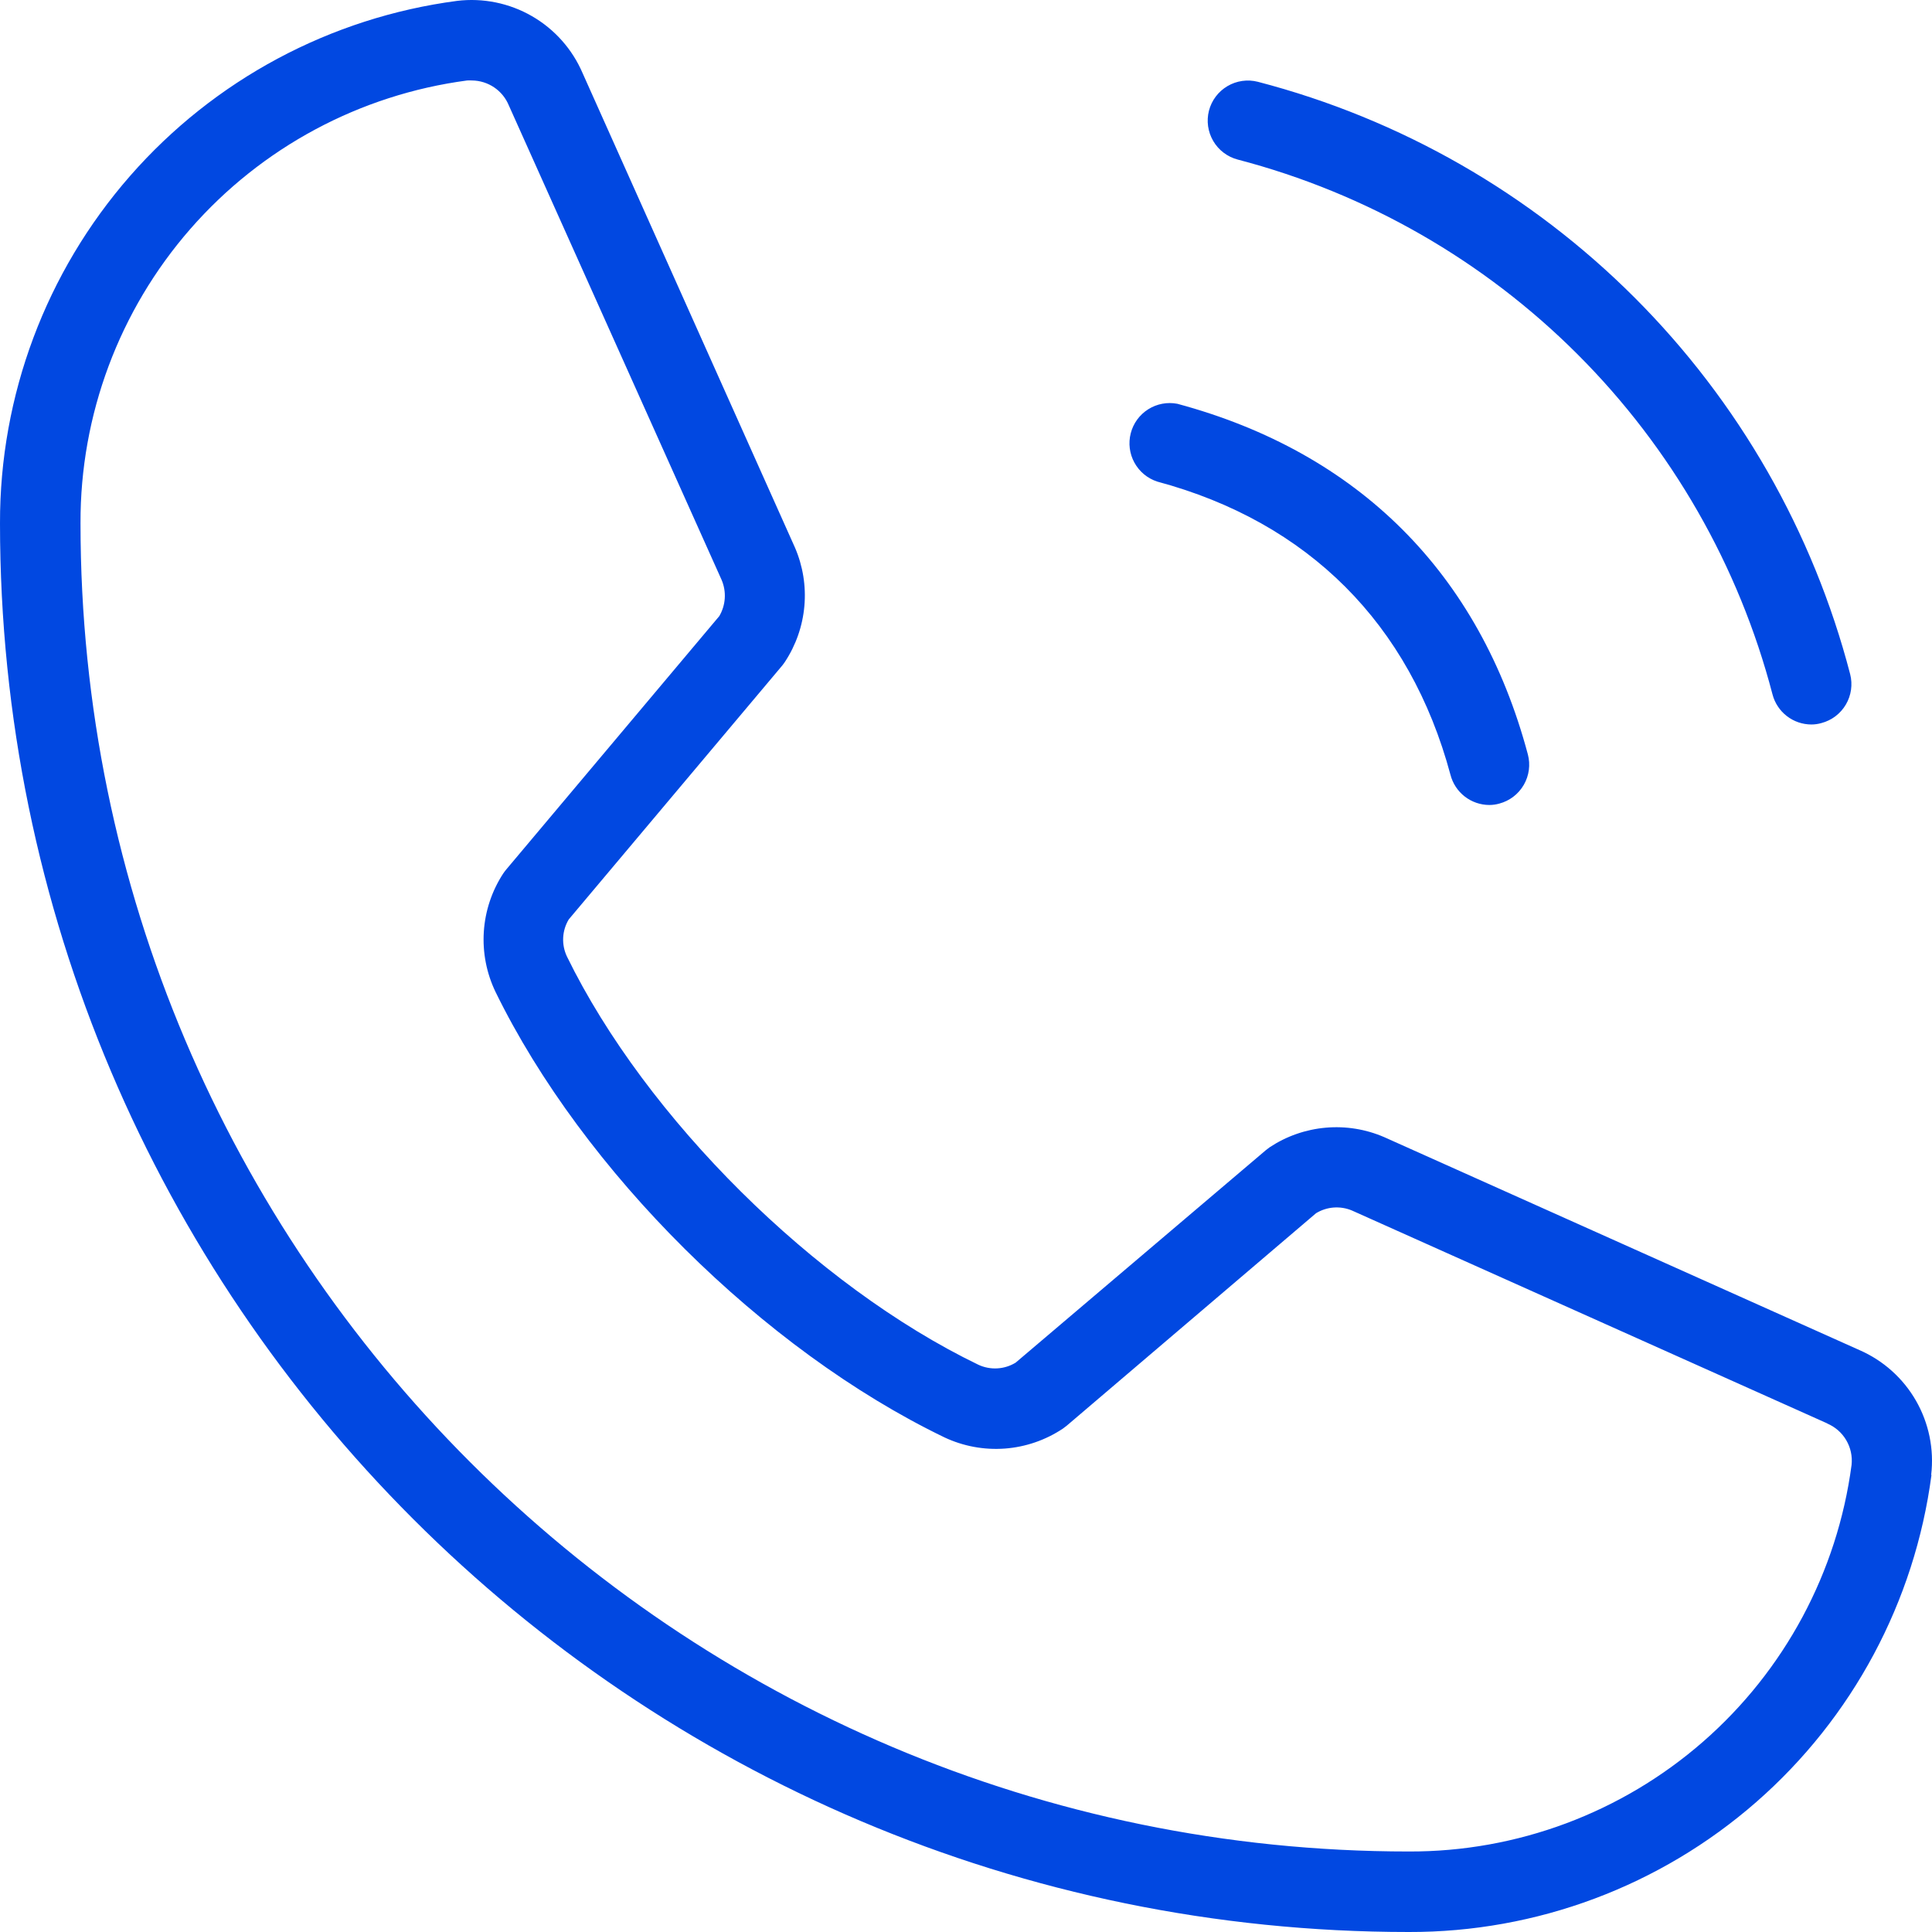
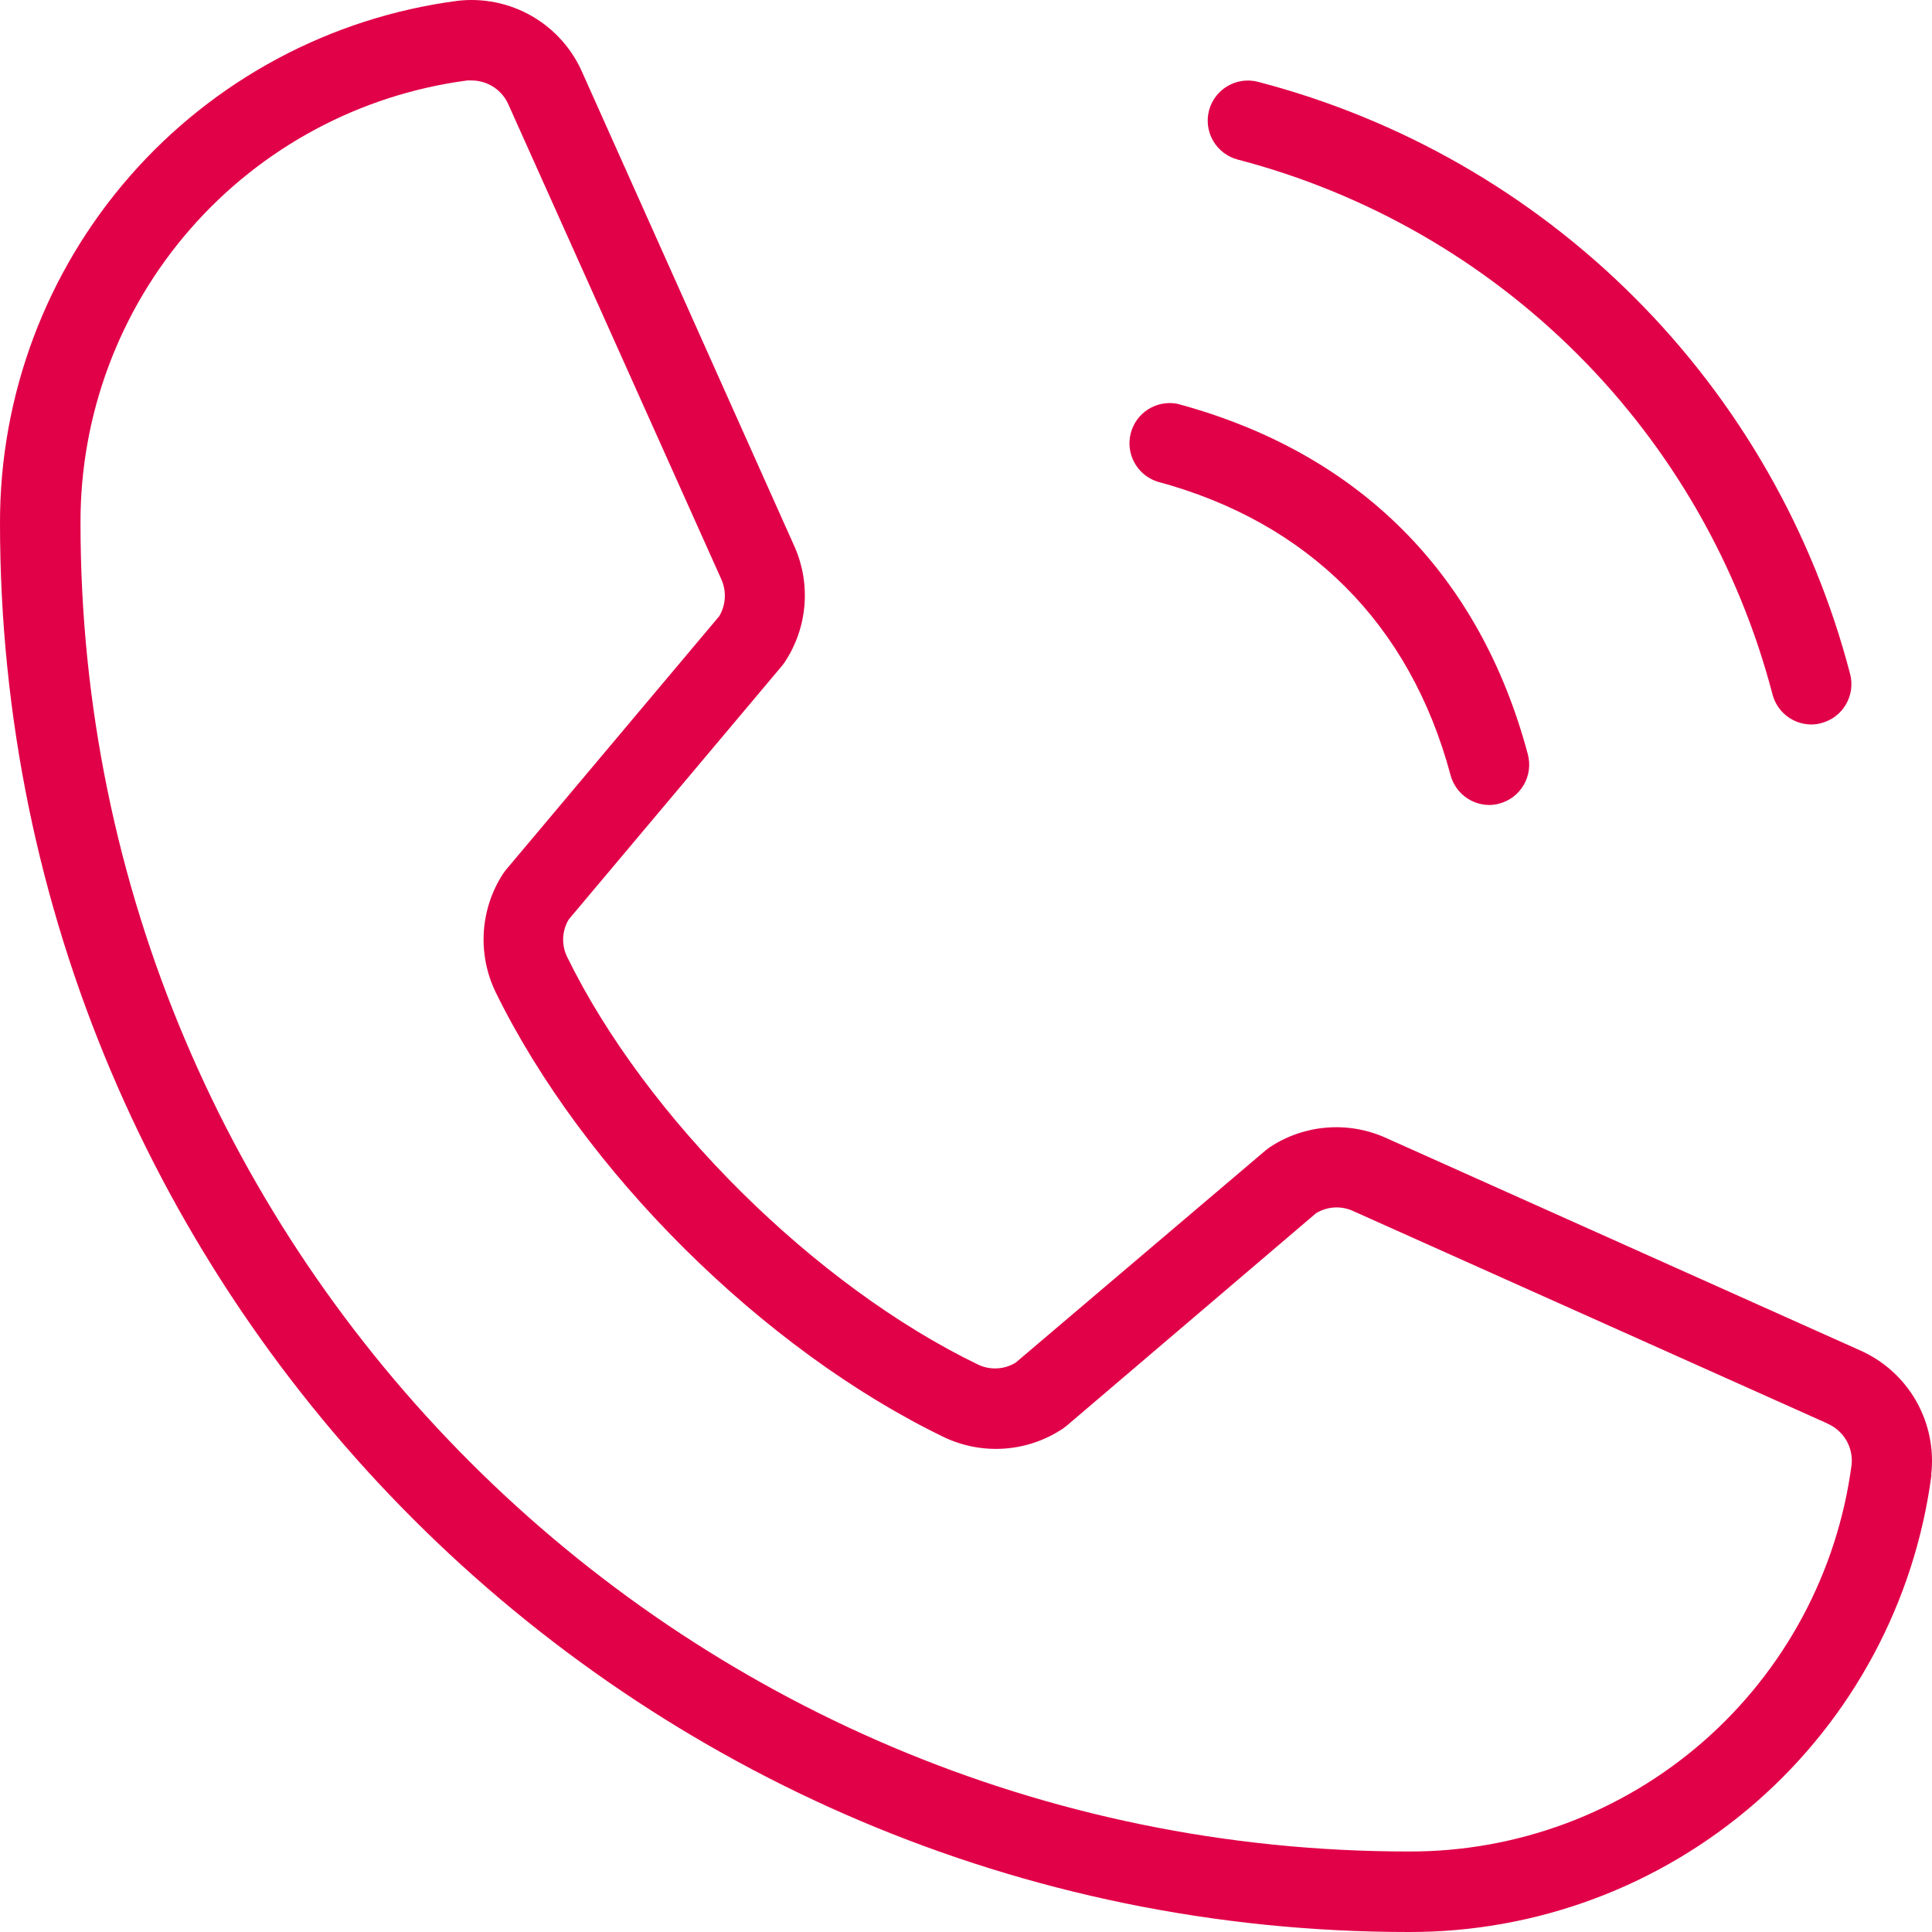
<svg xmlns="http://www.w3.org/2000/svg" width="167" height="167" viewBox="0 0 167 167" fill="none">
-   <path d="M104.501 9.566C104.732 8.675 105.307 7.913 106.099 7.445C106.891 6.977 107.837 6.842 108.728 7.07C121.046 10.278 132.285 16.715 141.285 25.716C150.285 34.717 156.72 45.956 159.926 58.275C160.154 59.165 160.02 60.109 159.554 60.901C159.088 61.693 158.327 62.269 157.438 62.502C157.155 62.583 156.863 62.624 156.568 62.624C155.799 62.621 155.052 62.364 154.445 61.892C153.837 61.419 153.403 60.759 153.211 60.014C150.307 48.899 144.494 38.758 136.37 30.634C128.246 22.51 118.104 16.697 106.988 13.793C106.1 13.56 105.339 12.984 104.873 12.192C104.407 11.4 104.273 10.456 104.501 9.566ZM100.03 41.627C113.077 45.132 121.871 53.926 125.377 66.973C125.569 67.718 126.003 68.378 126.61 68.85C127.218 69.322 127.965 69.58 128.734 69.582C129.028 69.582 129.321 69.541 129.604 69.46C130.494 69.222 131.253 68.64 131.714 67.843C132.176 67.045 132.302 66.097 132.066 65.207C127.89 49.551 117.409 39.113 101.77 34.903C100.9 34.735 100 34.905 99.251 35.377C98.503 35.85 97.962 36.59 97.741 37.448C97.519 38.305 97.632 39.214 98.058 39.99C98.483 40.767 99.188 41.352 100.03 41.627ZM166.954 127.493C165.51 138.444 160.128 148.494 151.813 155.764C143.499 163.035 132.821 167.029 121.775 167C54.625 167 9.7744e-05 112.376 9.7744e-05 45.228C-0.023 34.187 3.974 23.516 11.245 15.207C18.515 6.898 28.561 1.519 39.508 0.076C41.75 -0.196 44.02 0.266 45.978 1.394C47.935 2.521 49.474 4.253 50.363 6.33L68.716 47.333C69.402 48.922 69.682 50.658 69.53 52.383C69.378 54.108 68.8 55.768 67.846 57.214C67.768 57.327 67.69 57.44 67.603 57.544L49.163 79.472C48.873 79.952 48.707 80.497 48.68 81.057C48.653 81.617 48.765 82.175 49.006 82.681C55.825 96.642 70.447 111.15 84.573 117.969C85.083 118.206 85.644 118.313 86.205 118.281C86.767 118.249 87.311 118.079 87.791 117.786L109.424 99.416L109.755 99.164C111.202 98.208 112.865 97.628 114.594 97.476C116.322 97.324 118.061 97.605 119.653 98.294L160.726 116.699C162.782 117.594 164.496 119.126 165.613 121.071C166.73 123.015 167.191 125.267 166.928 127.493H166.954ZM157.951 123.04L116.861 104.635C116.362 104.426 115.82 104.338 115.28 104.378C114.74 104.419 114.218 104.588 113.756 104.87L92.201 123.24L91.88 123.484C90.381 124.484 88.649 125.08 86.852 125.213C85.055 125.345 83.254 125.01 81.624 124.24C65.968 116.682 50.389 101.208 42.83 85.734C42.053 84.118 41.705 82.328 41.821 80.538C41.937 78.747 42.512 77.017 43.491 75.514C43.57 75.392 43.657 75.288 43.744 75.175L62.175 53.256C62.451 52.786 62.614 52.258 62.648 51.714C62.683 51.17 62.589 50.626 62.375 50.125L43.987 9.122C43.728 8.487 43.287 7.942 42.719 7.556C42.151 7.171 41.481 6.962 40.795 6.956C40.656 6.948 40.516 6.948 40.377 6.956C31.107 8.185 22.602 12.747 16.451 19.791C10.301 26.834 6.926 35.877 6.959 45.228C6.959 108.532 58.47 160.041 121.775 160.041C131.127 160.074 140.169 156.699 147.213 150.549C154.257 144.399 158.819 135.894 160.048 126.624C160.128 125.877 159.965 125.125 159.582 124.479C159.2 123.833 158.618 123.329 157.925 123.04H157.951Z" fill="#0148E1" />
+   <path d="M104.501 9.566C104.732 8.675 105.307 7.913 106.099 7.445C106.891 6.977 107.837 6.842 108.728 7.07C121.046 10.278 132.285 16.715 141.285 25.716C150.285 34.717 156.72 45.956 159.926 58.275C160.154 59.165 160.02 60.109 159.554 60.901C159.088 61.693 158.327 62.269 157.438 62.502C157.155 62.583 156.863 62.624 156.568 62.624C155.799 62.621 155.052 62.364 154.445 61.892C153.837 61.419 153.403 60.759 153.211 60.014C150.307 48.899 144.494 38.758 136.37 30.634C128.246 22.51 118.104 16.697 106.988 13.793C106.1 13.56 105.339 12.984 104.873 12.192C104.407 11.4 104.273 10.456 104.501 9.566ZM100.03 41.627C113.077 45.132 121.871 53.926 125.377 66.973C125.569 67.718 126.003 68.378 126.61 68.85C127.218 69.322 127.965 69.58 128.734 69.582C129.028 69.582 129.321 69.541 129.604 69.46C130.494 69.222 131.253 68.64 131.714 67.843C132.176 67.045 132.302 66.097 132.066 65.207C127.89 49.551 117.409 39.113 101.77 34.903C100.9 34.735 100 34.905 99.251 35.377C98.503 35.85 97.962 36.59 97.741 37.448C97.519 38.305 97.632 39.214 98.058 39.99C98.483 40.767 99.188 41.352 100.03 41.627ZM166.954 127.493C165.51 138.444 160.128 148.494 151.813 155.764C143.499 163.035 132.821 167.029 121.775 167C54.625 167 9.7744e-05 112.376 9.7744e-05 45.228C-0.023 34.187 3.974 23.516 11.245 15.207C18.515 6.898 28.561 1.519 39.508 0.076C41.75 -0.196 44.02 0.266 45.978 1.394C47.935 2.521 49.474 4.253 50.363 6.33L68.716 47.333C69.402 48.922 69.682 50.658 69.53 52.383C69.378 54.108 68.8 55.768 67.846 57.214C67.768 57.327 67.69 57.44 67.603 57.544L49.163 79.472C48.873 79.952 48.707 80.497 48.68 81.057C48.653 81.617 48.765 82.175 49.006 82.681C55.825 96.642 70.447 111.15 84.573 117.969C85.083 118.206 85.644 118.313 86.205 118.281C86.767 118.249 87.311 118.079 87.791 117.786L109.424 99.416L109.755 99.164C111.202 98.208 112.865 97.628 114.594 97.476C116.322 97.324 118.061 97.605 119.653 98.294L160.726 116.699C162.782 117.594 164.496 119.126 165.613 121.071C166.73 123.015 167.191 125.267 166.928 127.493H166.954ZM157.951 123.04L116.861 104.635C116.362 104.426 115.82 104.338 115.28 104.378C114.74 104.419 114.218 104.588 113.756 104.87L92.201 123.24L91.88 123.484C90.381 124.484 88.649 125.08 86.852 125.213C85.055 125.345 83.254 125.01 81.624 124.24C65.968 116.682 50.389 101.208 42.83 85.734C42.053 84.118 41.705 82.328 41.821 80.538C41.937 78.747 42.512 77.017 43.491 75.514C43.57 75.392 43.657 75.288 43.744 75.175L62.175 53.256C62.451 52.786 62.614 52.258 62.648 51.714C62.683 51.17 62.589 50.626 62.375 50.125L43.987 9.122C43.728 8.487 43.287 7.942 42.719 7.556C42.151 7.171 41.481 6.962 40.795 6.956C40.656 6.948 40.516 6.948 40.377 6.956C31.107 8.185 22.602 12.747 16.451 19.791C10.301 26.834 6.926 35.877 6.959 45.228C6.959 108.532 58.47 160.041 121.775 160.041C131.127 160.074 140.169 156.699 147.213 150.549C154.257 144.399 158.819 135.894 160.048 126.624C160.128 125.877 159.965 125.125 159.582 124.479C159.2 123.833 158.618 123.329 157.925 123.04H157.951Z" fill="#E10148" />
</svg>
